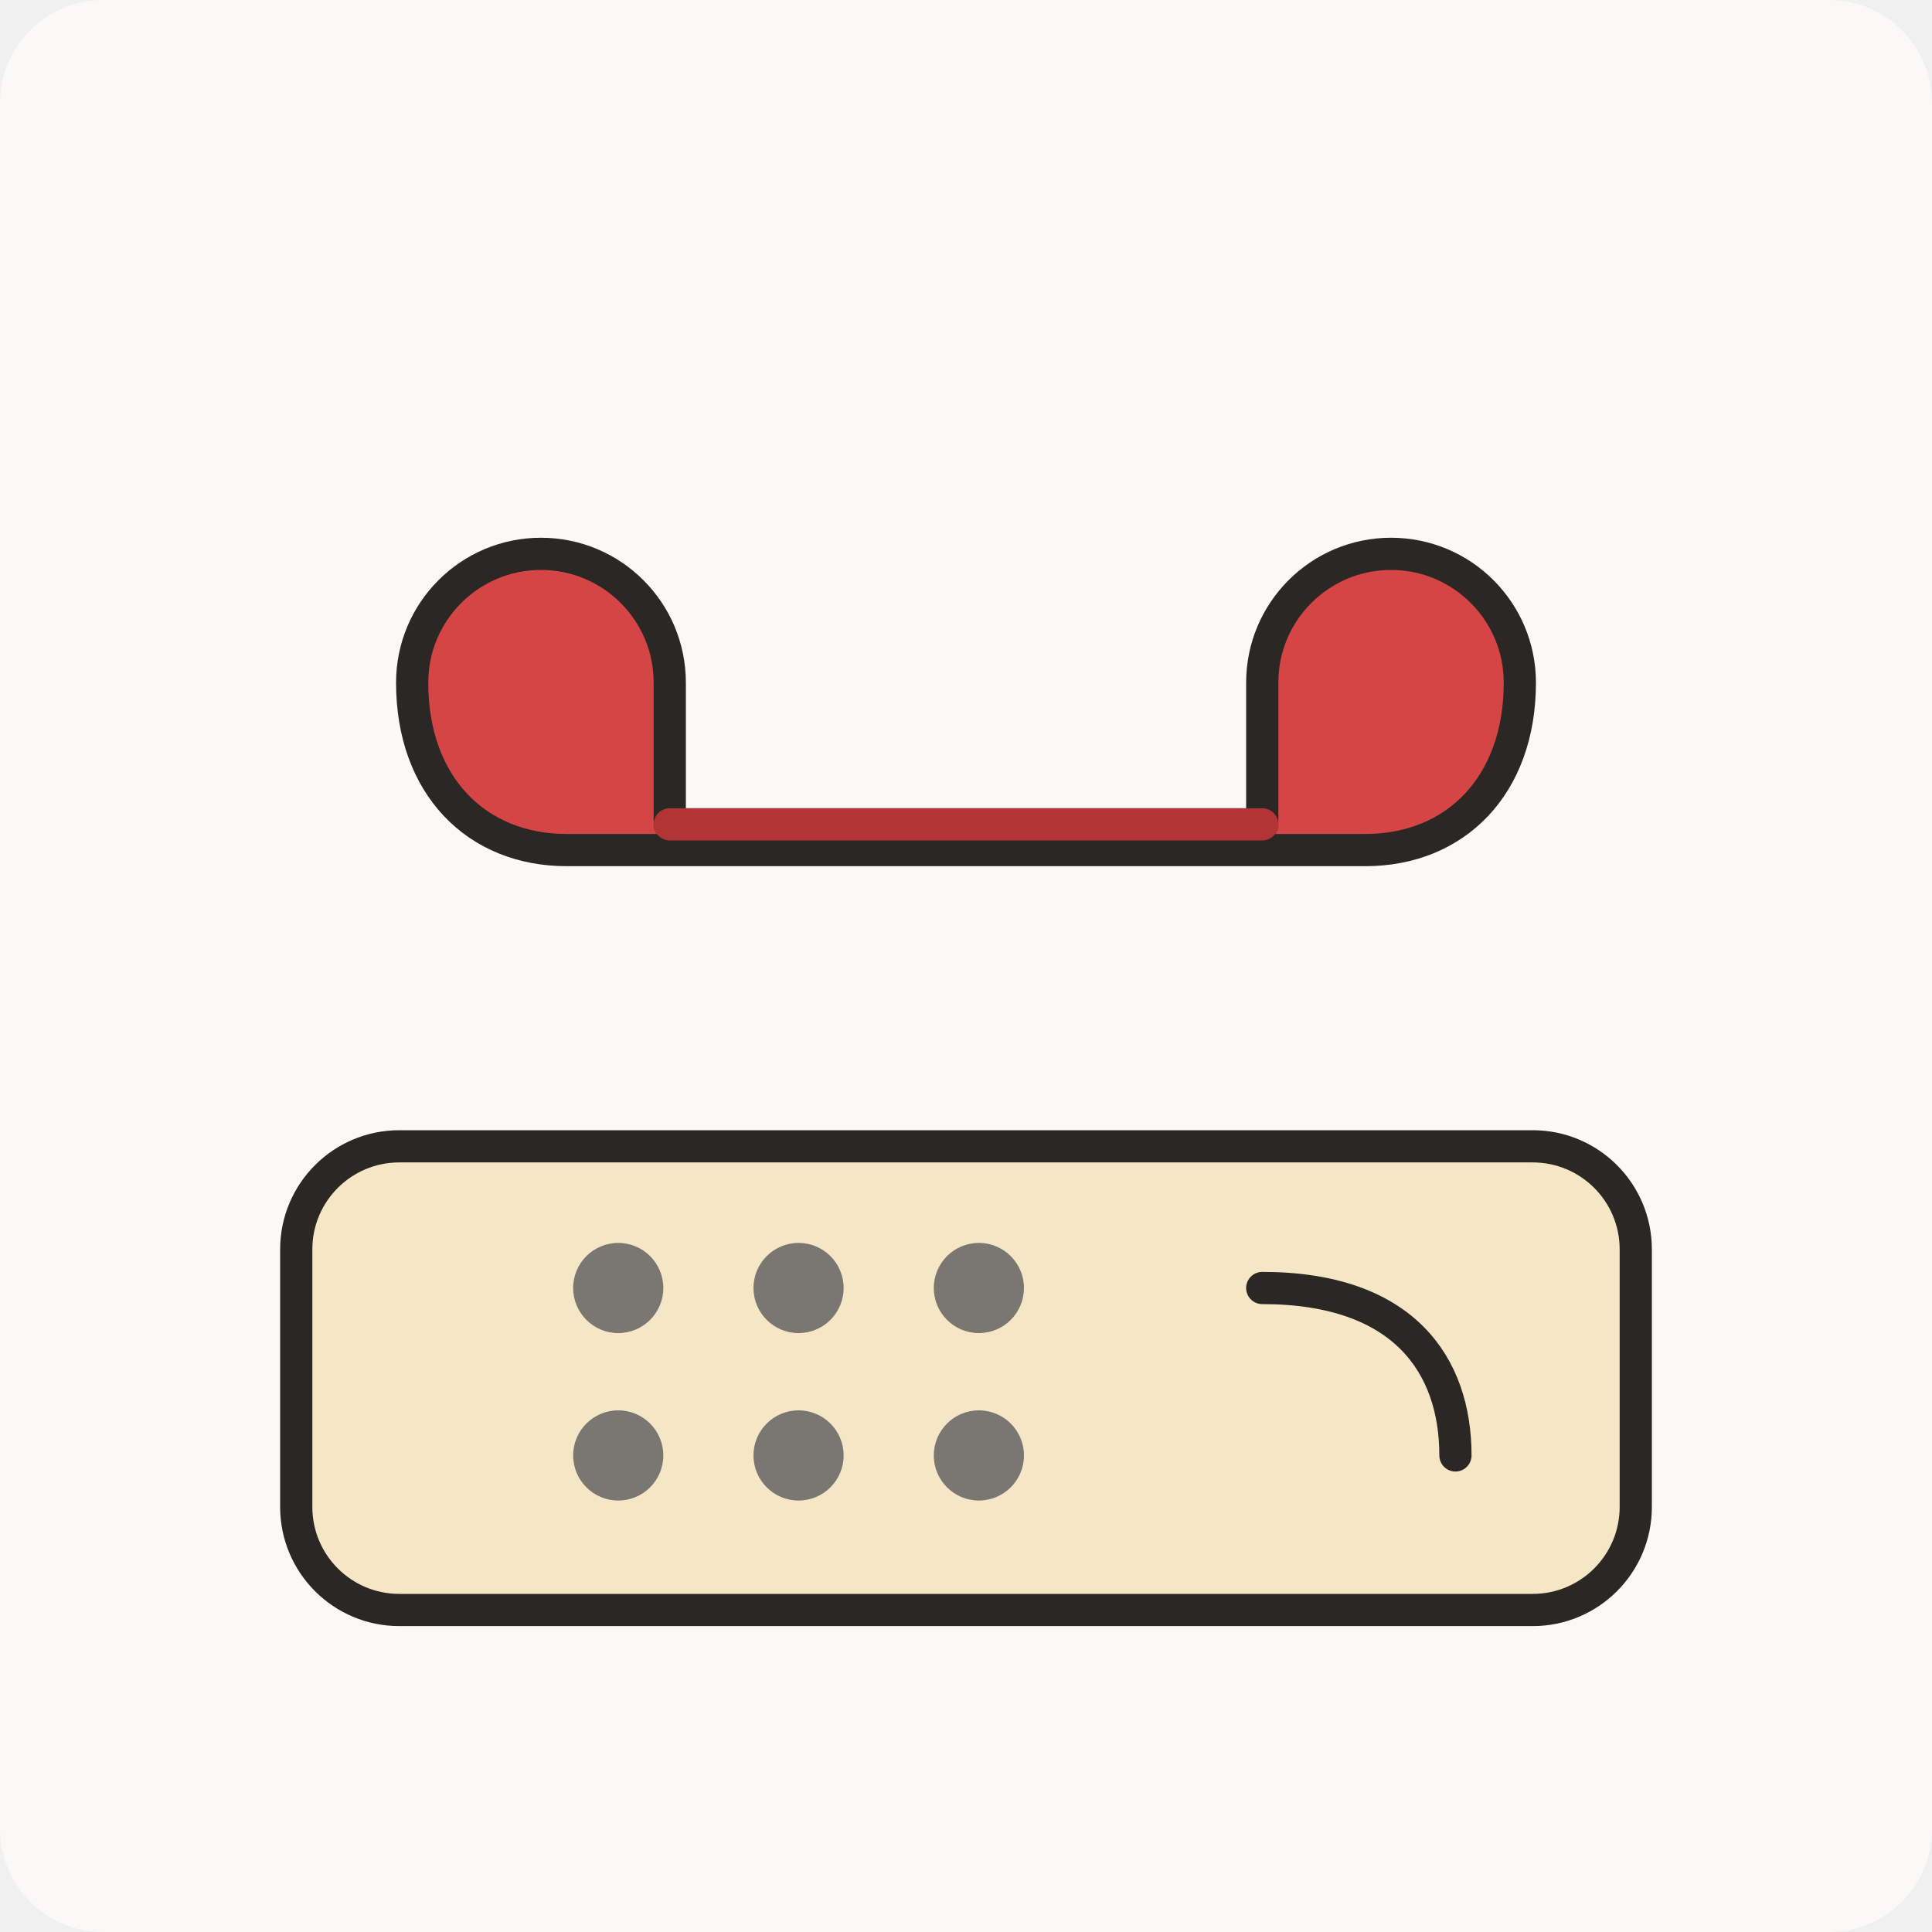
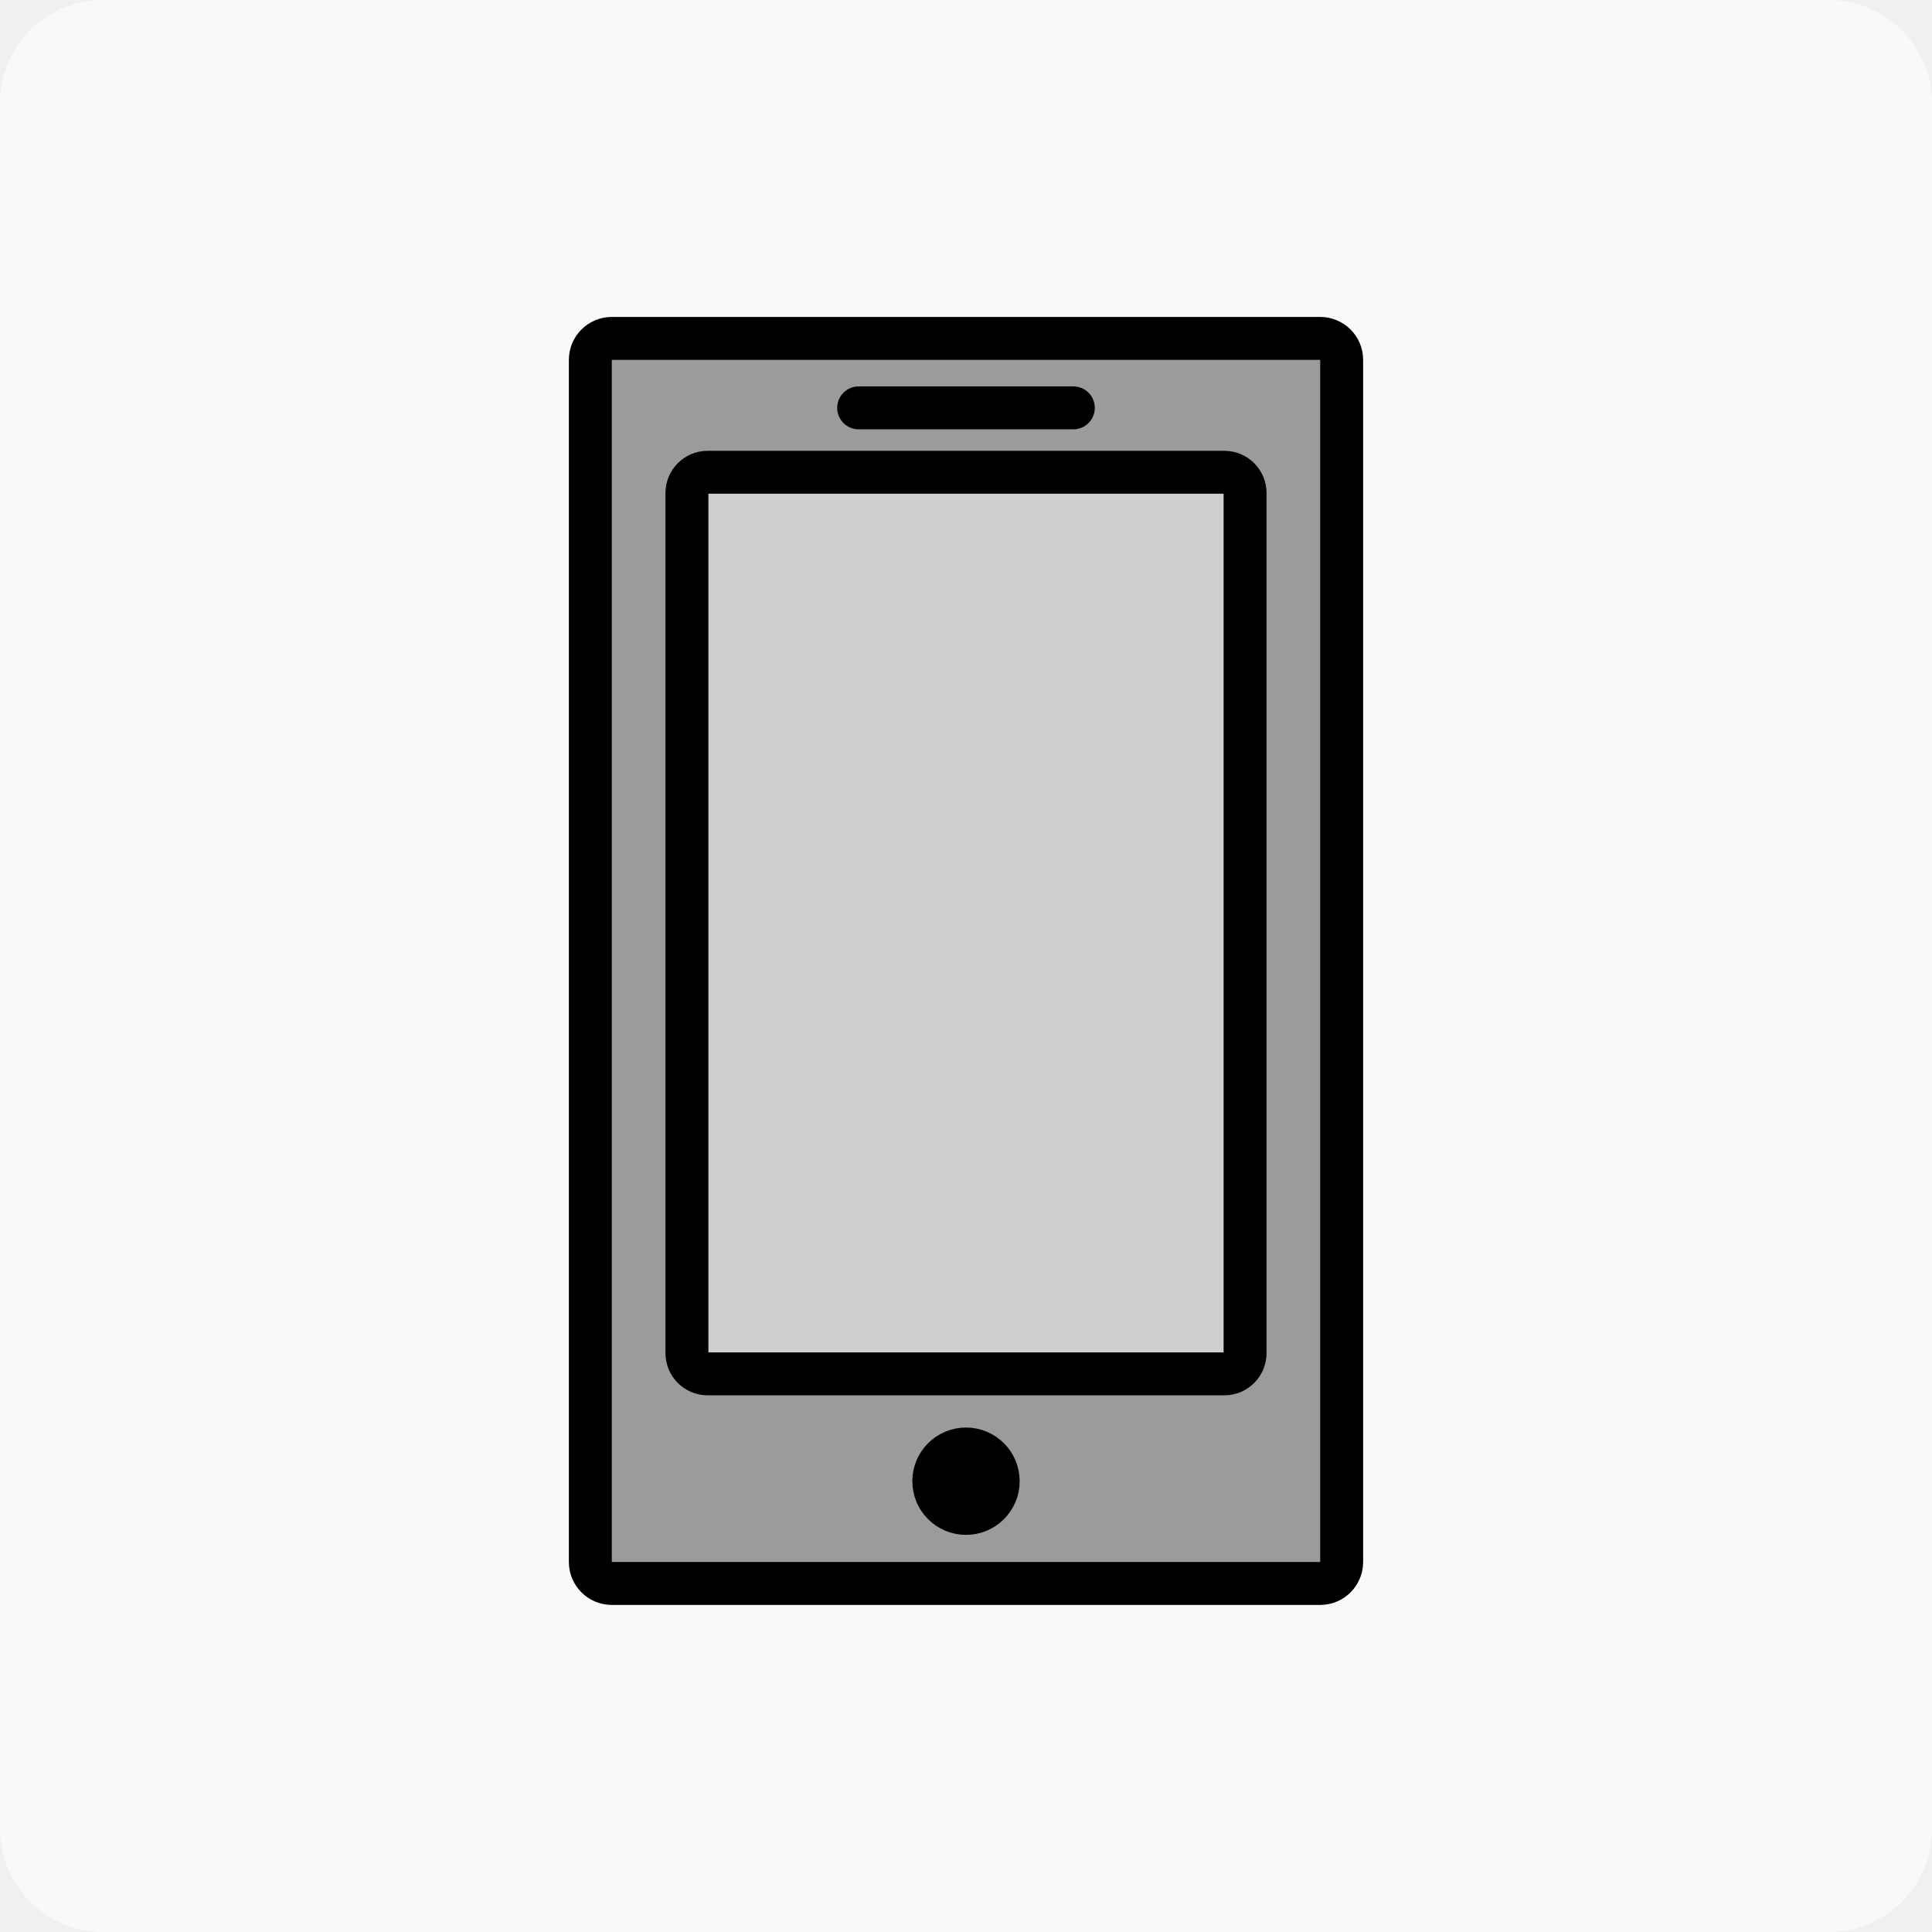
<svg xmlns="http://www.w3.org/2000/svg" width="300" height="300" viewBox="0 0 300 300" role="img">
  <rect width="300" height="300" fill="#FAF9F7" rx="16" />
-   <g fill="none" stroke="#2A2724" stroke-width="5" stroke-linejoin="round" stroke-linecap="round">
-     <path d="M62 178 h176 a16 16 0 0 1 16 16 v40 a16 16 0 0 1-16 16 H62 a16 16 0 0 1-16-16 v-40 a16 16 0 0 1 16-16 z" fill="#F5E7C6" />
-     <g fill="#7A7671" stroke="none">
-       <circle cx="96" cy="200" r="7" />
-       <circle cx="124" cy="200" r="7" />
-       <circle cx="152" cy="200" r="7" />
-       <circle cx="96" cy="226" r="7" />
-       <circle cx="124" cy="226" r="7" />
-       <circle cx="152" cy="226" r="7" />
+   <svg x="30" y="30" width="240" height="240" viewBox="0 0 72 72">
+     <g id="color">
+       <path fill="#9B9B9A" stroke="none" stroke-linecap="round" stroke-linejoin="round" stroke-miterlimit="10" stroke-width="2" d="M52.5,64.764h-33c-0.552,0-1-0.448-1-1v-56c0-0.552,0.448-1,1-1h33c0.552,0,1,0.448,1,1v56 C53.5,64.317,53.052,64.764,52.5,64.764z" />
+       <path fill="#D0CFCE" stroke="none" stroke-linecap="round" stroke-linejoin="round" stroke-miterlimit="10" stroke-width="2" d="M48.034,55H23.966C23.433,55,23,54.568,23,54.034V13.966C23,13.432,23.433,13,23.966,13h24.068 C48.568,13,49,13.432,49,13.966v40.068C49,54.568,48.568,55,48.034,55z" />
+       <polygon fill="#FFFFFF" stroke="none" stroke-linecap="round" stroke-linejoin="round" stroke-miterlimit="10" stroke-width="2" points="31,10 41,10 41,10 31,10" />
    </g>
-     <path d="M64 106 a20 20 0 0 1 40 0 v22 h92 v-22 a20 20 0 0 1 40 0 c0 16-10 26-24 26 H88 c-14 0-24-10-24-26 z" fill="#D64545" />
-     <path d="M104 128 h92" stroke="#B23434" stroke-width="5" />
-     <path d="M196 200 c22 0 30 12 30 26" stroke-width="5" />
-   </g>
+     <g id="hair" />
+     <g id="skin" />
+     <g id="skin-shadow" />
+     <g id="line">
+       <path fill="none" stroke="#000000" stroke-linecap="round" stroke-linejoin="round" stroke-miterlimit="10" stroke-width="2" d="M52.5,64.764h-33c-0.552,0-1-0.448-1-1v-56c0-0.552,0.448-1,1-1h33c0.552,0,1,0.448,1,1v56 C53.5,64.317,53.052,64.764,52.5,64.764z" />
+       <path fill="none" stroke="#000000" stroke-linecap="round" stroke-linejoin="round" stroke-miterlimit="10" stroke-width="2" d="M48.034,55H23.966C23.433,55,23,54.568,23,54.034V13.966C23,13.432,23.433,13,23.966,13h24.068 C48.568,13,49,13.432,49,13.966v40.068C49,54.568,48.568,55,48.034,55z" />
+       <circle cx="36" cy="60" r="2" fill="#000000" stroke="#000000" stroke-miterlimit="10" />
+       <polygon fill="none" stroke="#000000" stroke-linecap="round" stroke-linejoin="round" stroke-miterlimit="10" stroke-width="2" points="31,10 41,10 41,10 31,10" />
+     </g>
+   </svg>
</svg>
